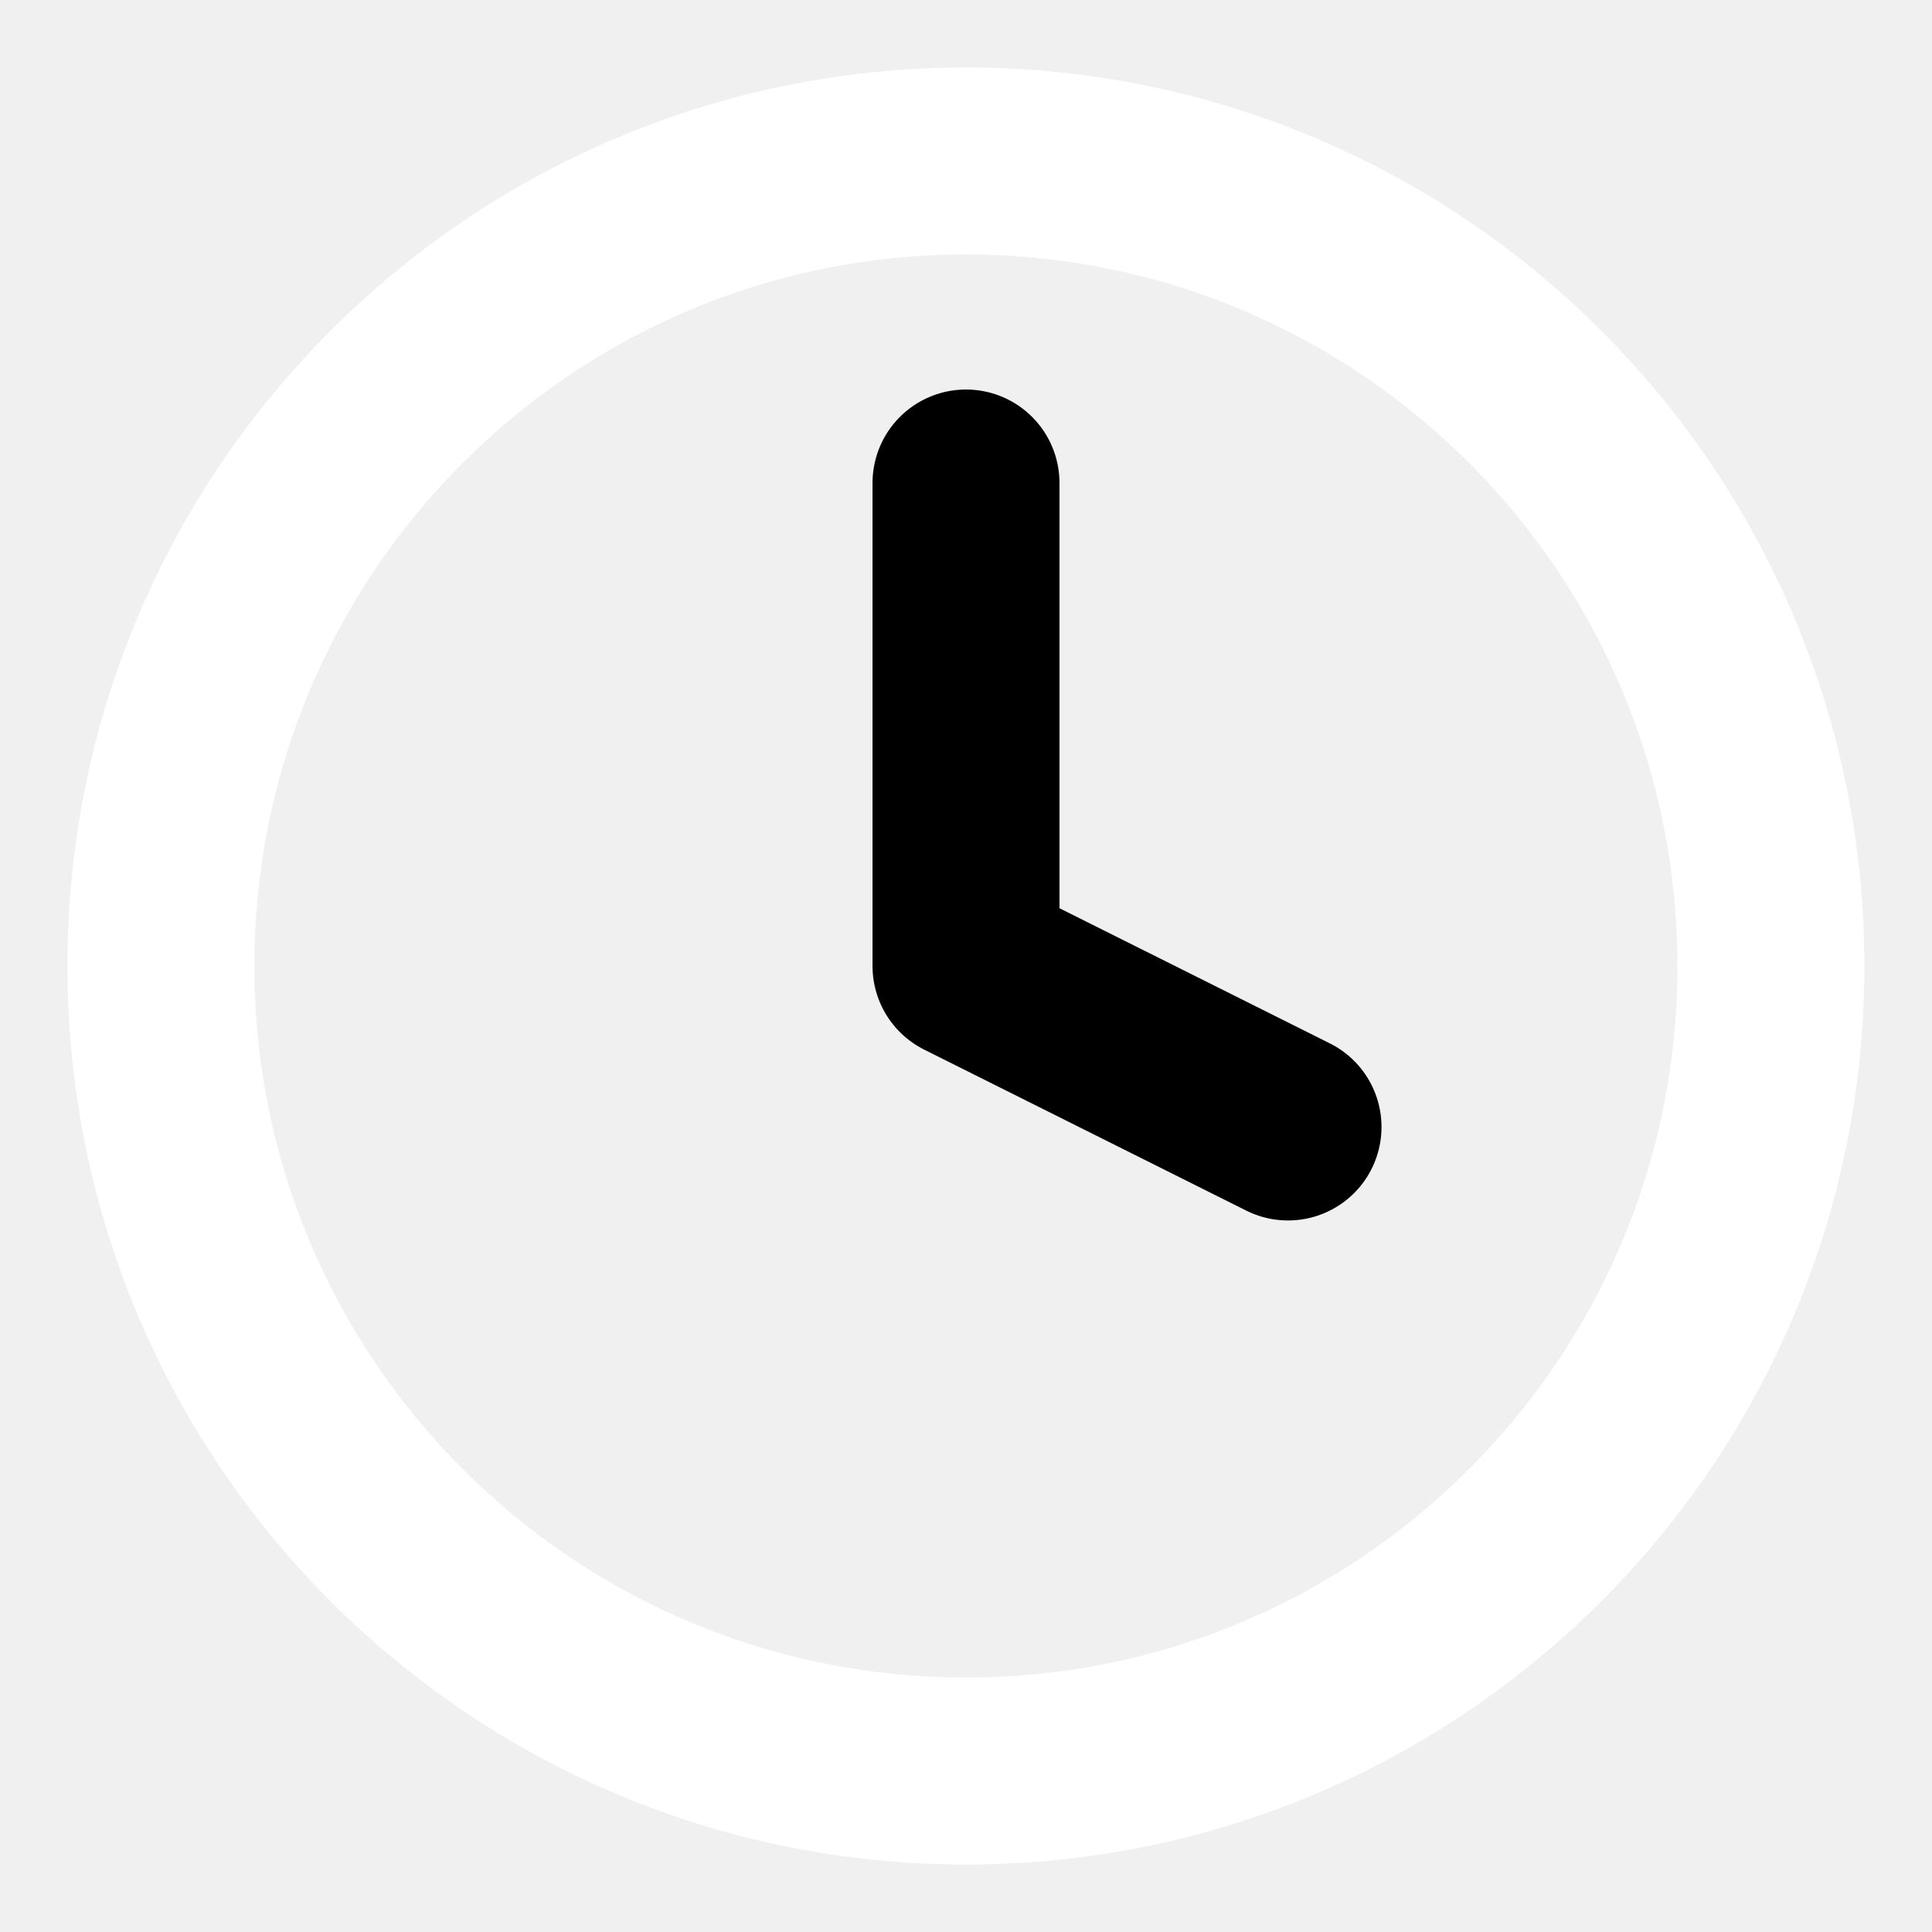
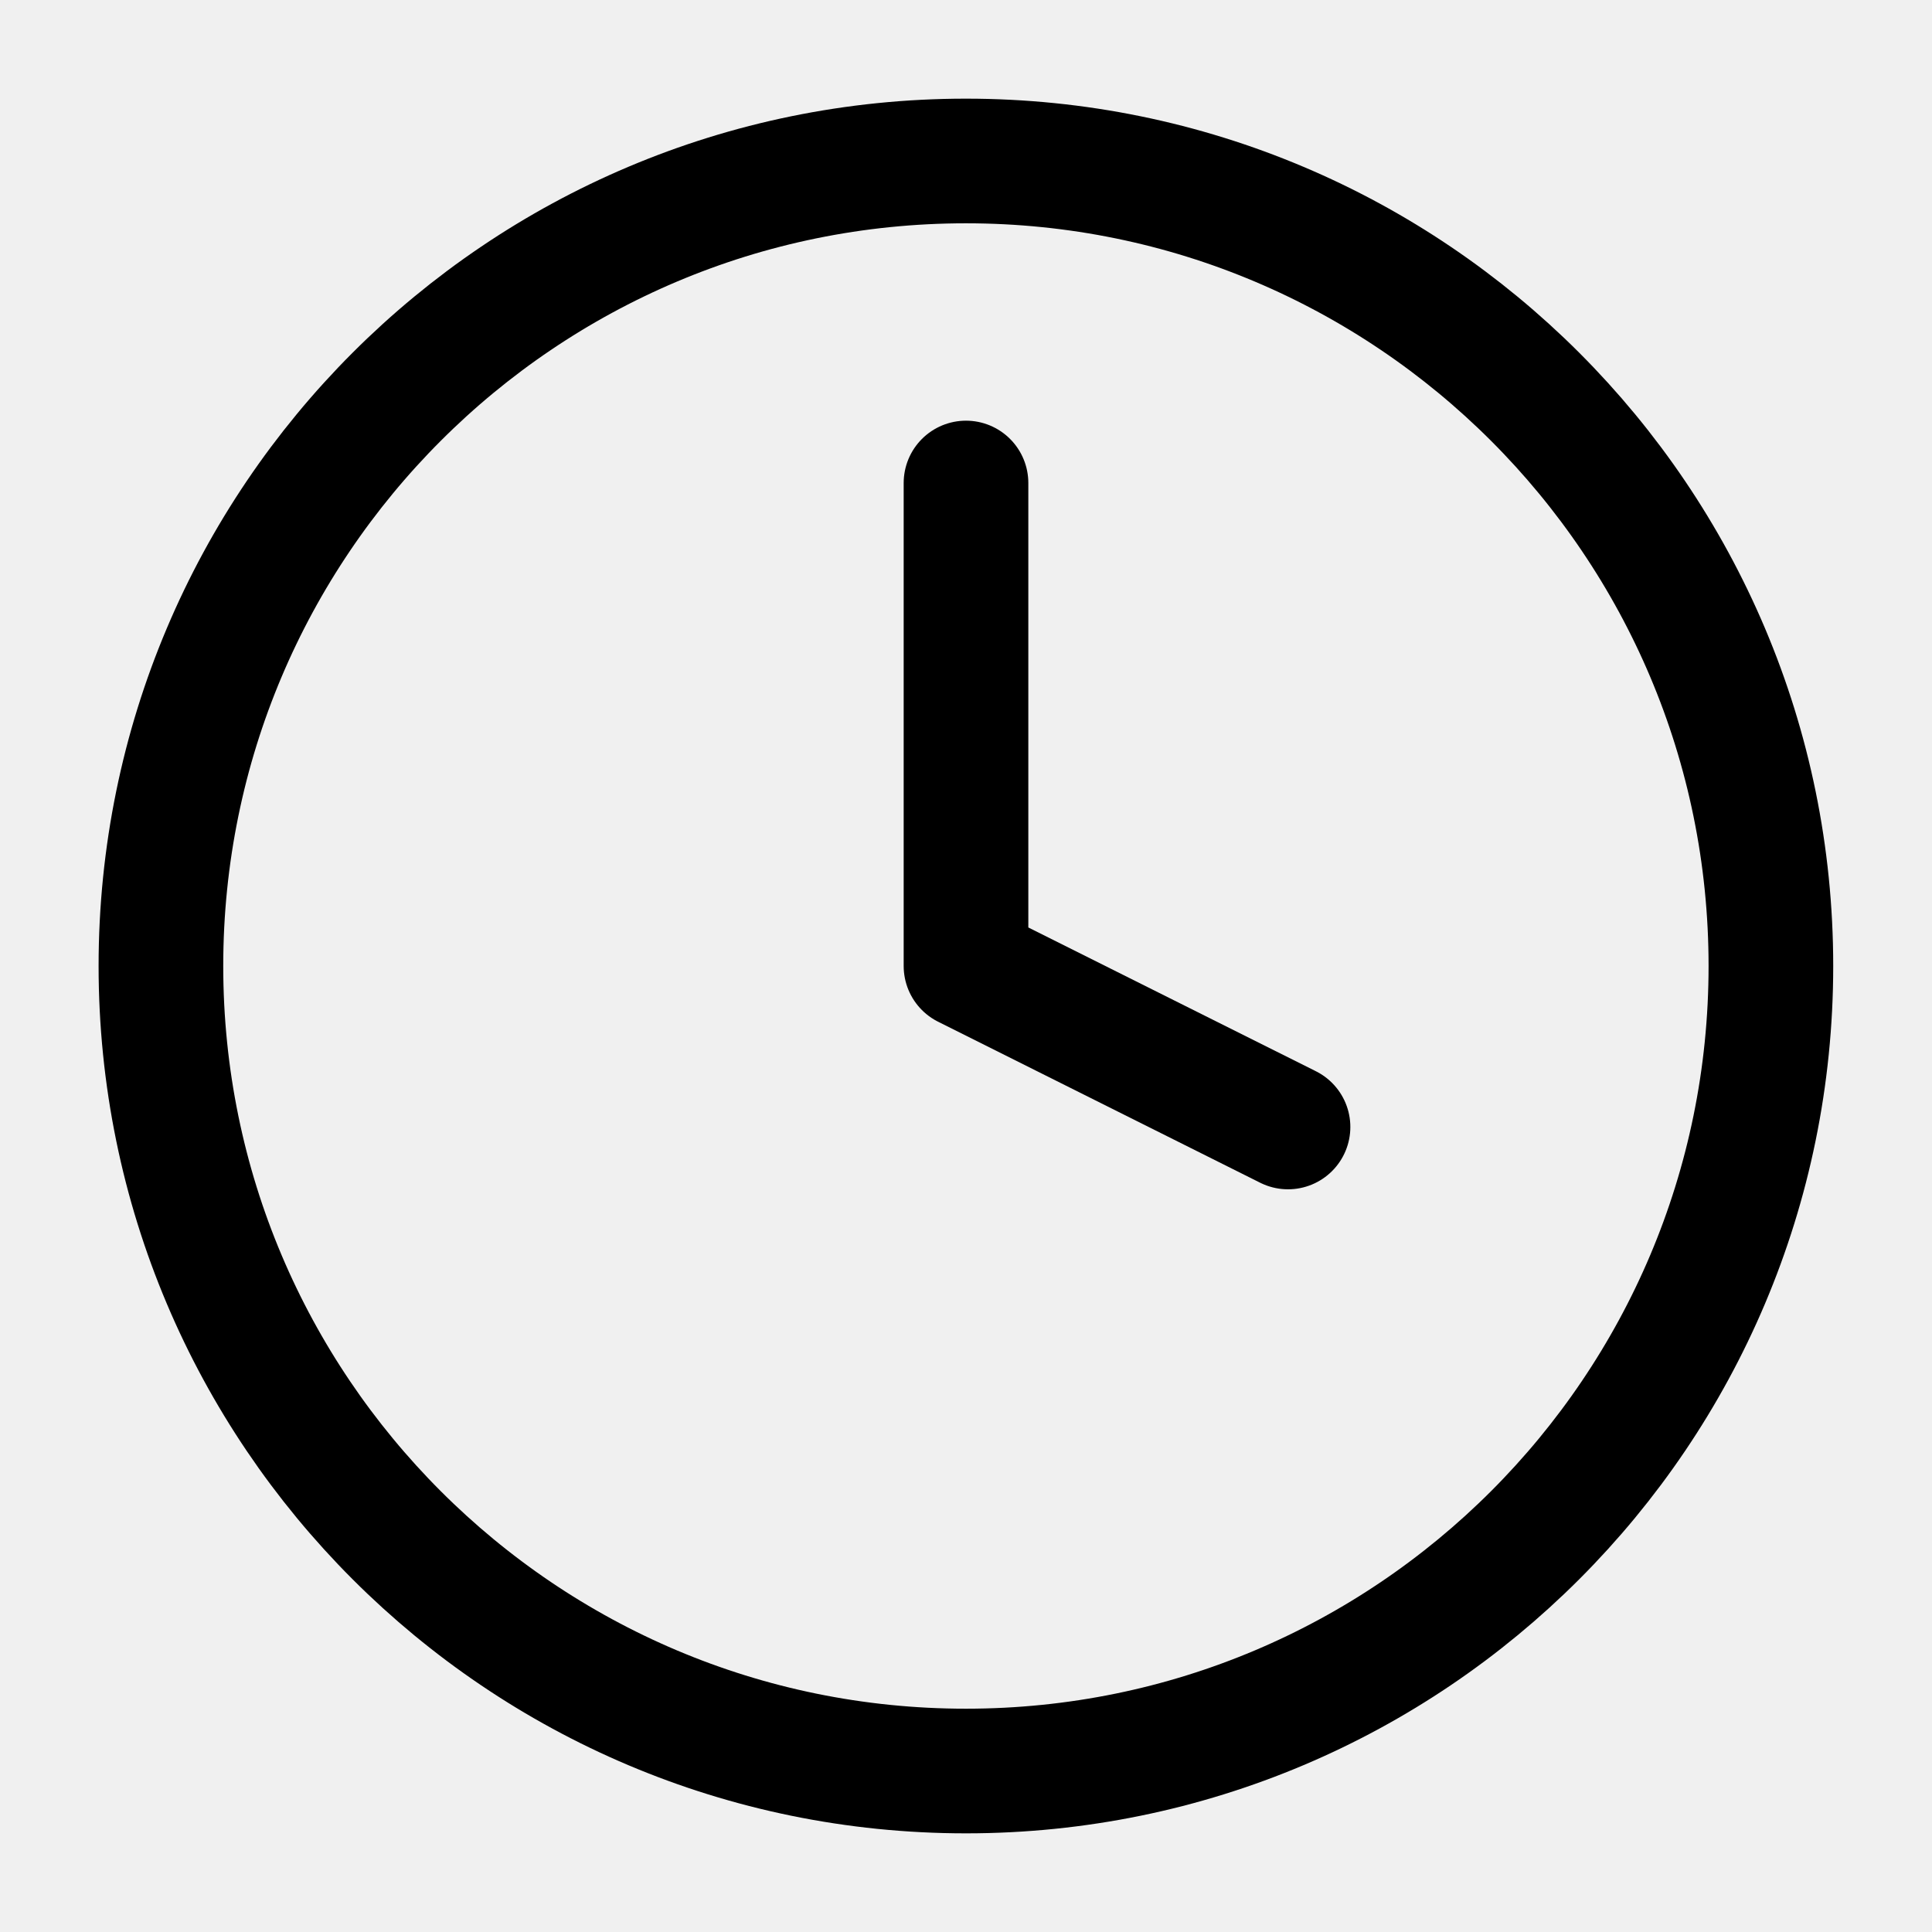
<svg xmlns="http://www.w3.org/2000/svg" width="31" height="31" viewBox="0 0 31 31" fill="none">
-   <path d="M15.5 7.75V15.5L20.667 18.083" stroke="currentColor" stroke-width="3" stroke-linecap="round" stroke-linejoin="round" />
-   <path d="M15.499 28.417C22.632 28.417 28.415 22.634 28.415 15.5C28.415 8.366 22.632 2.583 15.499 2.583C8.365 2.583 2.582 8.366 2.582 15.5C2.582 22.634 8.365 28.417 15.499 28.417Z" stroke="white" stroke-width="3" stroke-linecap="round" stroke-linejoin="round" />
+   <path d="M15.5 7.75V15.5L20.667 18.083" stroke="currentColor" stroke-width="2" stroke-linecap="round" stroke-linejoin="round" />
+   <path d="M15.499 28.417C22.632 28.417 28.415 22.634 28.415 15.5C28.415 8.366 22.632 2.583 15.499 2.583C8.365 2.583 2.582 8.366 2.582 15.5C2.582 22.634 8.365 28.417 15.499 28.417Z" stroke="currentColor" stroke-width="2" stroke-linecap="round" stroke-linejoin="round" />
</svg>
